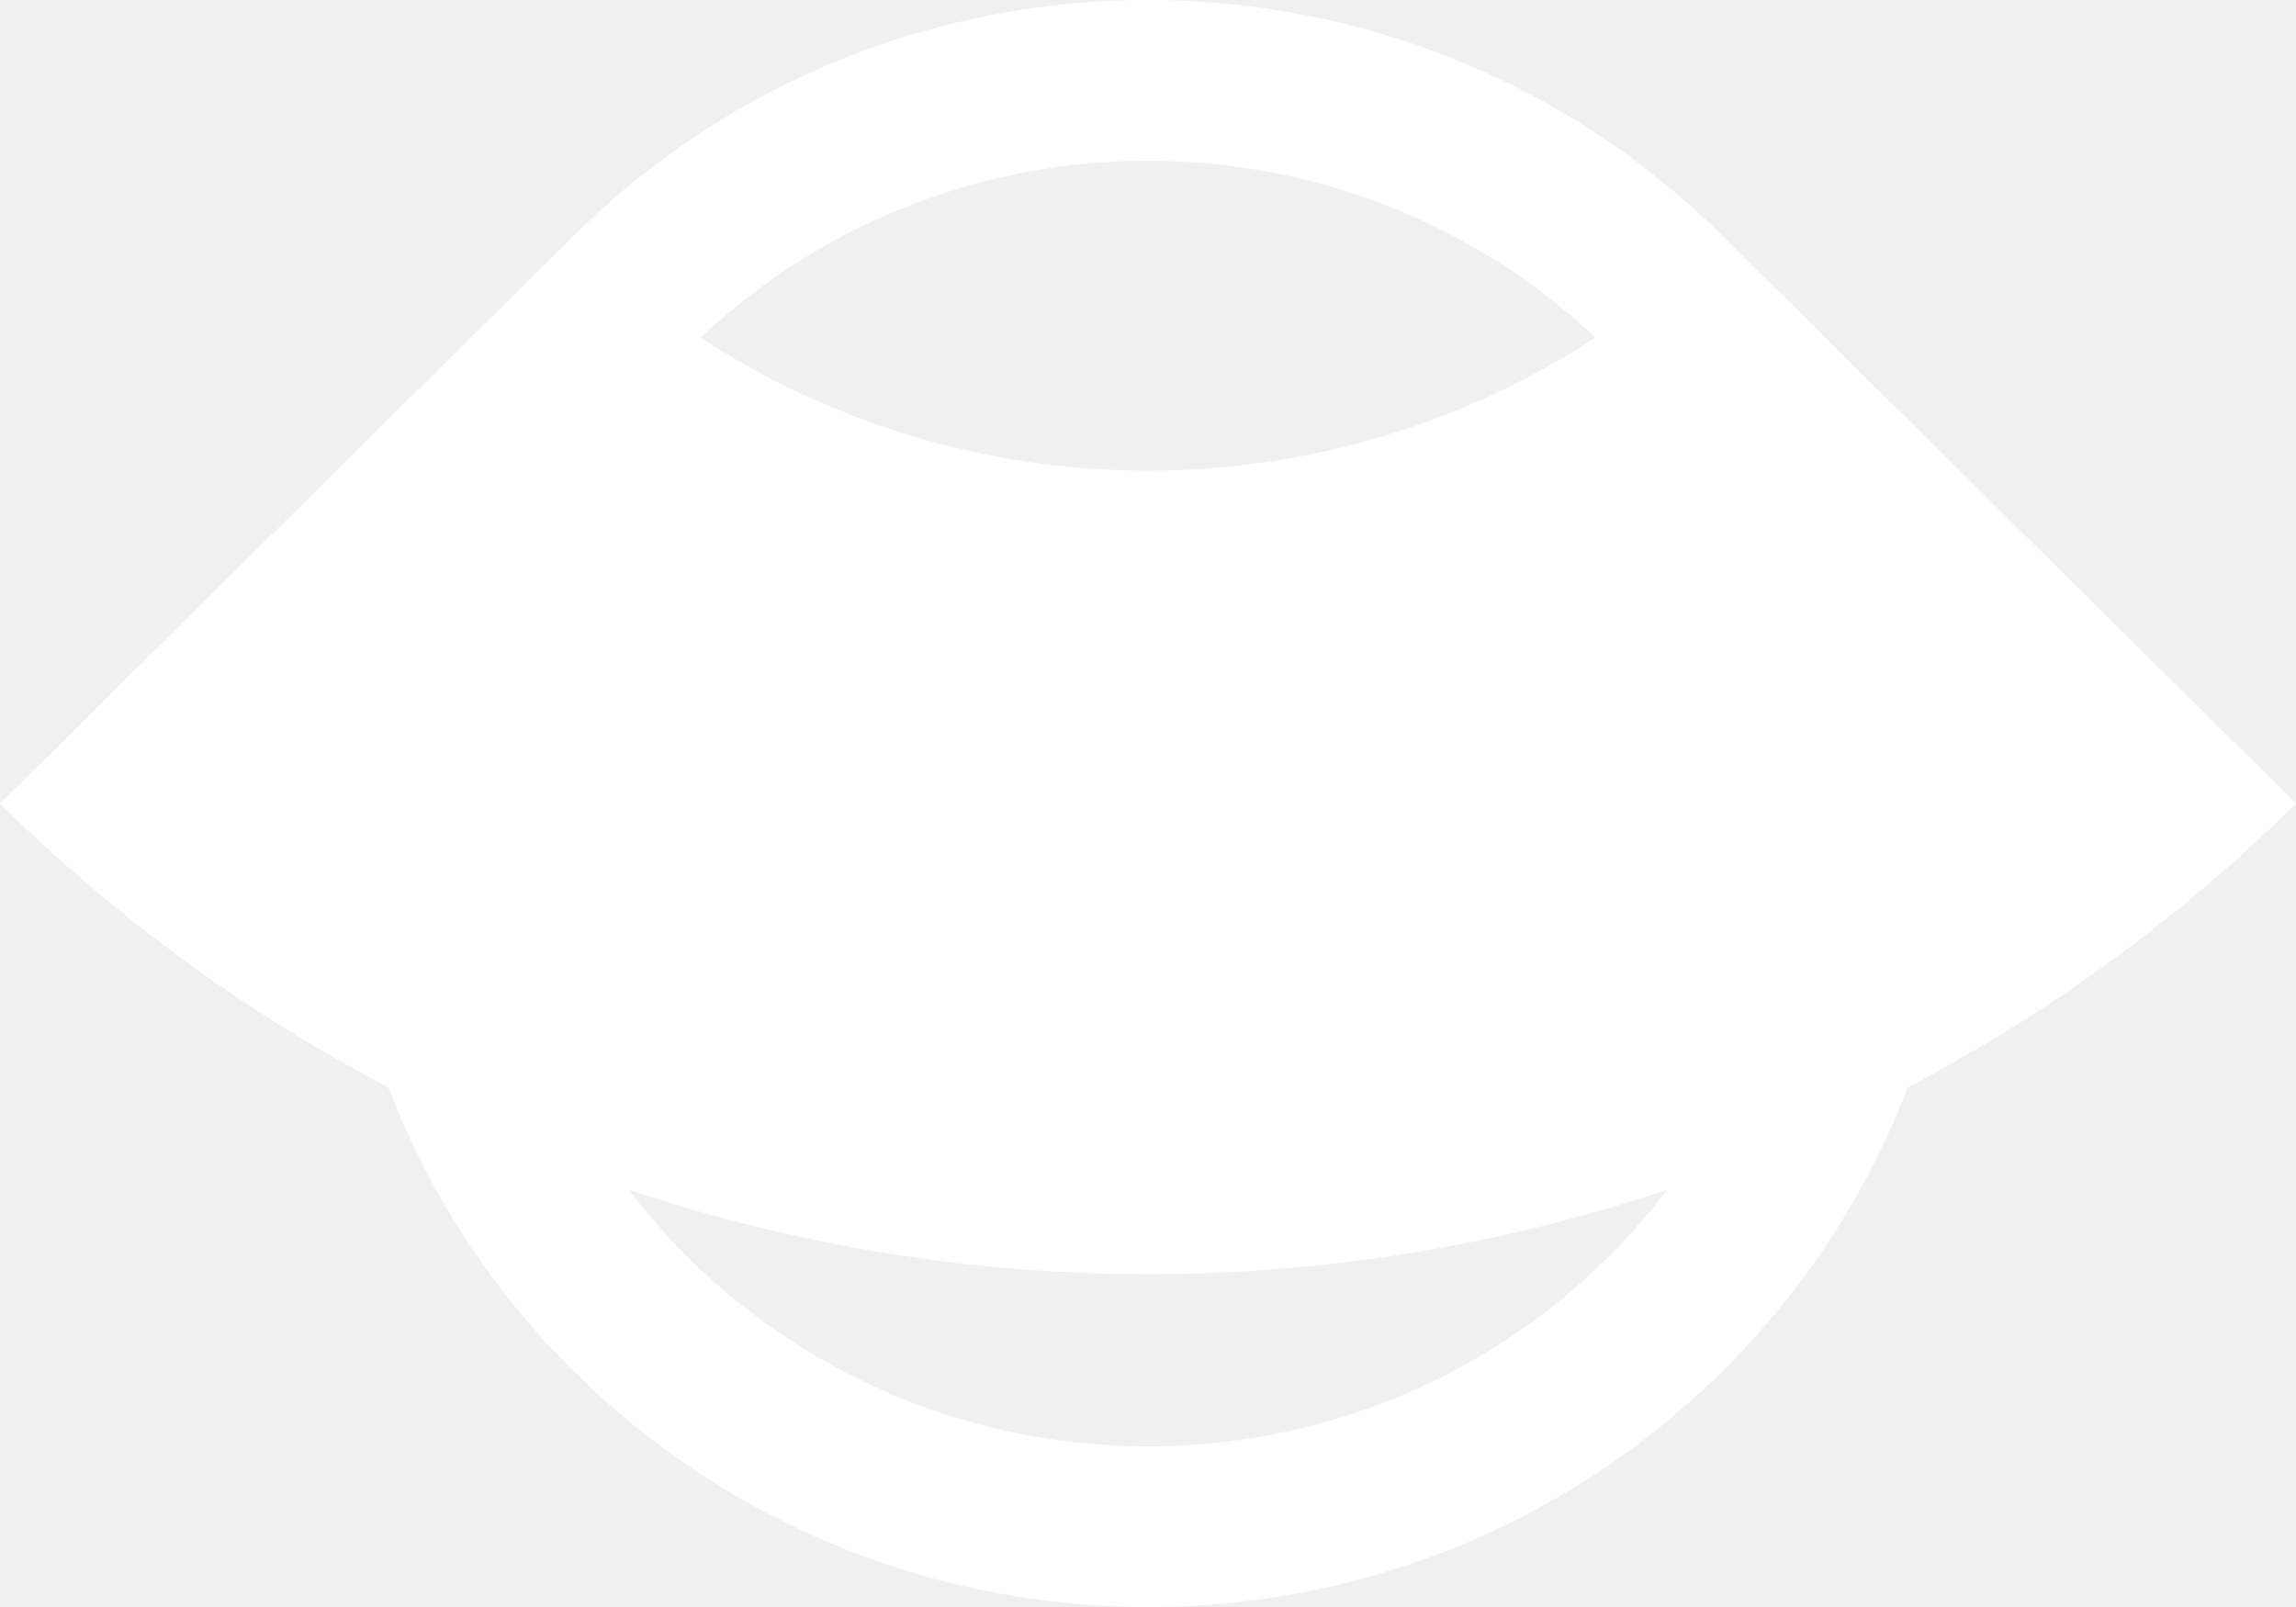
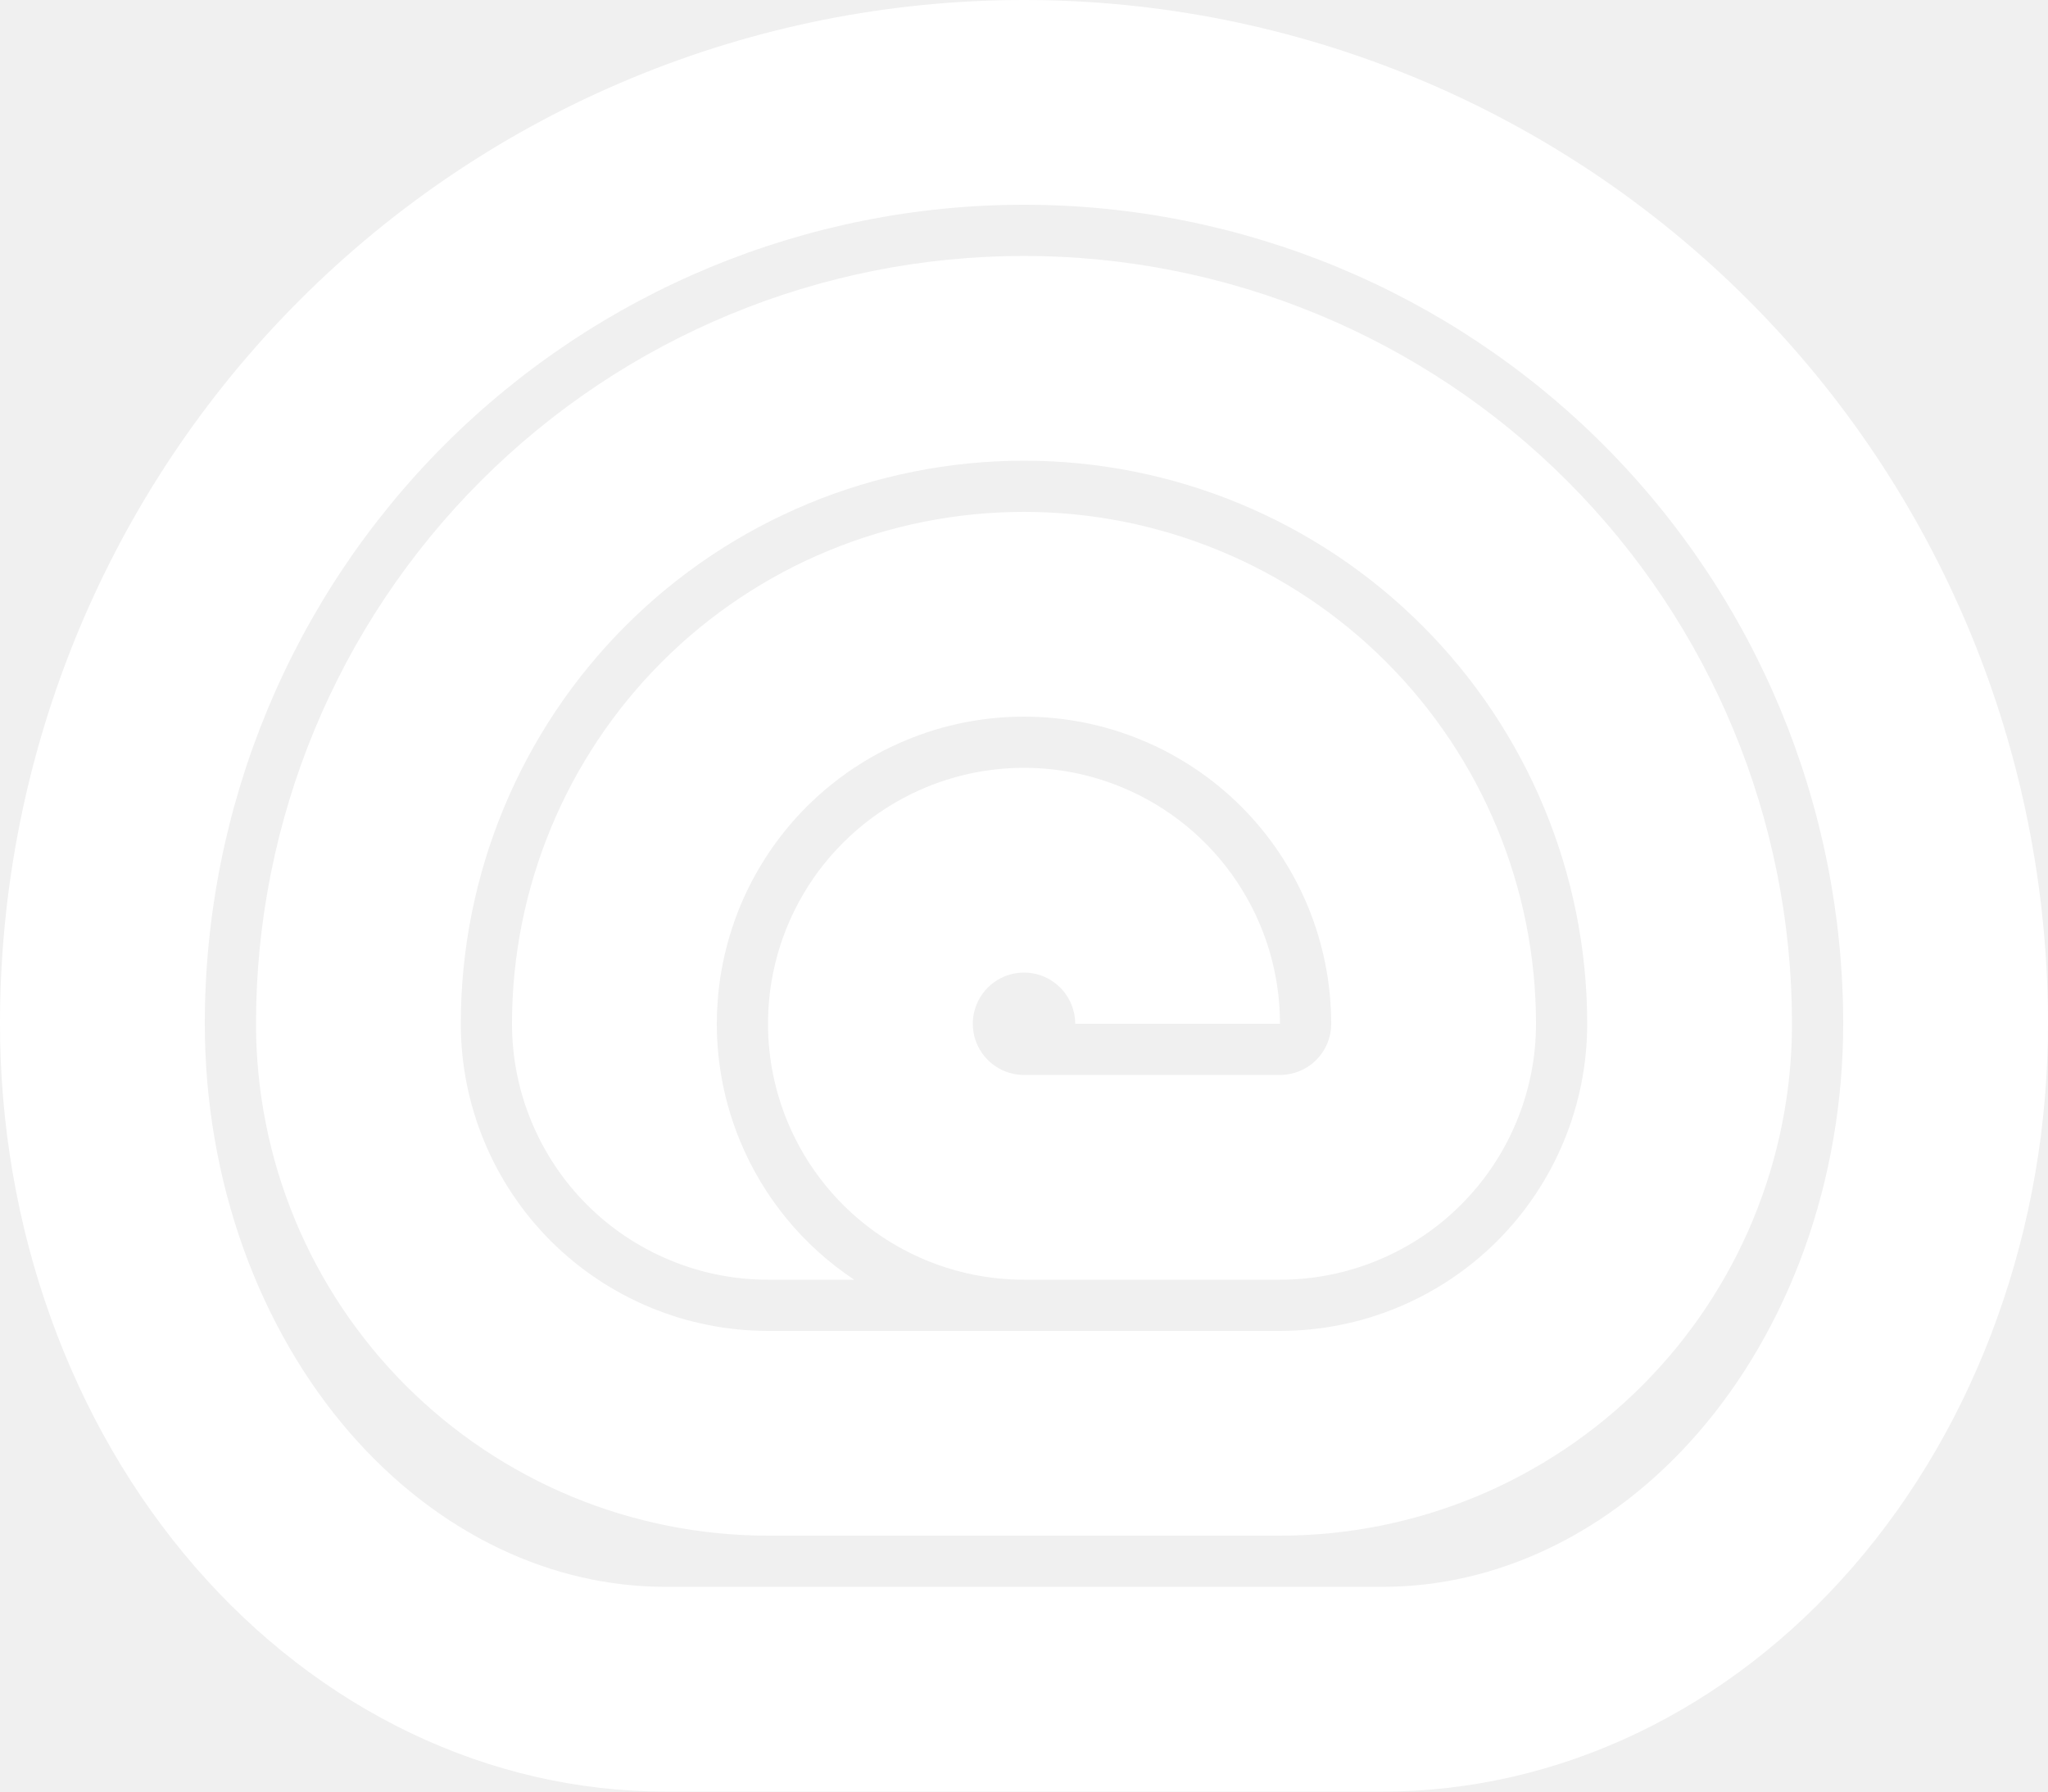
- <svg xmlns="http://www.w3.org/2000/svg" id="logo-84" width="40" height="28" viewBox="0 0 40 28" fill="none">
-   <path class="ccustom" fill-rule="evenodd" clip-rule="evenodd" d="M9.986 4.115L0 14C1.997 15.977 4.279 17.644 6.767 18.947C7.454 20.753 8.532 22.446 10 23.899C15.523 29.367 24.477 29.367 30 23.899C31.468 22.446 32.546 20.753 33.233 18.947C35.721 17.644 38.003 15.977 40 14L30.022 4.123C30.015 4.115 30.008 4.108 30 4.101C24.477 -1.367 15.523 -1.367 10 4.101C9.995 4.105 9.991 4.11 9.986 4.115ZM29.044 20.731C26.134 21.703 23.08 22.201 20 22.201C16.92 22.201 13.866 21.703 10.956 20.731C11.271 21.145 11.619 21.542 12 21.92C16.418 26.294 23.582 26.294 28 21.92C28.381 21.542 28.729 21.145 29.044 20.731ZM12.205 5.882C12.955 6.373 13.753 6.793 14.588 7.135C16.304 7.839 18.143 8.201 20 8.201C21.857 8.201 23.696 7.839 25.412 7.135C26.247 6.793 27.045 6.373 27.795 5.882C23.432 1.773 16.568 1.773 12.205 5.882Z" fill="#fff" />
+ <svg xmlns="http://www.w3.org/2000/svg" id="logo-83" width="40" height="35" viewBox="0 0 40 35" fill="none">
+   <path class="ccustom" fill-rule="evenodd" clip-rule="evenodd" d="M25 30C26.313 30 27.614 29.741 28.827 29.239C30.04 28.736 31.142 28 32.071 27.071C33 26.142 33.736 25.04 34.239 23.827C34.741 22.614 35 21.313 35 20C35 16.022 33.42 12.206 30.607 9.393C27.794 6.58 23.978 5 20 5C16.022 5 12.206 6.58 9.393 9.393C6.58 12.206 5 16.022 5 20C5 21.313 5.259 22.614 5.761 23.827C6.264 25.04 7 26.142 7.929 27.071C8.858 28 9.96 28.736 11.173 29.239C12.386 29.741 13.687 30 15 30H25ZM20 9C17.083 9 14.285 10.159 12.222 12.222C10.159 14.285 9 17.083 9 20C9 20.788 9.155 21.568 9.457 22.296C9.758 23.024 10.2 23.686 10.757 24.243C11.315 24.8 11.976 25.242 12.704 25.543C13.432 25.845 14.212 26 15 26H25C25.788 26 26.568 25.845 27.296 25.543C28.024 25.242 28.686 24.8 29.243 24.243C29.8 23.686 30.242 23.024 30.543 22.296C30.845 21.568 31 20.788 31 20C31 17.083 29.841 14.285 27.778 12.222C25.715 10.159 22.917 9 20 9Z" fill="#fff" />
+   <path class="ccustom" fill-rule="evenodd" clip-rule="evenodd" d="M13 35C11.293 35 9.602 34.612 8.025 33.858C6.448 33.104 5.015 32 3.808 30.607C2.6 29.214 1.643 27.56 0.99 25.74C0.336 23.92 0 21.97 0 20C0 14.696 2.107 9.609 5.858 5.858C9.609 2.107 14.696 0 20 0C25.304 0 30.391 2.107 34.142 5.858C37.893 9.609 40 14.696 40 20C40 21.97 39.664 23.92 39.01 25.74C38.357 27.56 37.4 29.214 36.192 30.607C34.985 32 33.552 33.104 31.975 33.858C30.398 34.612 28.707 35 27 35H13ZM8.686 8.686C11.687 5.686 15.757 4 20 4C24.244 4 28.313 5.686 31.314 8.686C34.314 11.687 36 15.757 36 20C36 21.518 35.74 23.011 35.246 24.389C34.751 25.767 34.038 26.985 33.17 27.987C32.303 28.987 31.305 29.745 30.25 30.249C29.198 30.752 28.096 31 27 31H13C11.904 31 10.802 30.752 9.75 30.249C8.695 29.745 7.697 28.987 6.83 27.987C5.962 26.985 5.249 25.767 4.754 24.389C4.26 23.011 4 21.518 4 20C4 15.757 5.686 11.687 8.686 8.686Z" fill="#fff" />
+   <path class="ccustom" d="M25 25H19.996C19.66 25 19.326 24.965 19 24.899C18.368 24.77 17.764 24.519 17.222 24.157C16.4 23.608 15.759 22.827 15.381 21.913C15.258 21.617 15.165 21.311 15.101 21C14.969 20.352 14.966 19.68 15.096 19.024C15.289 18.055 15.765 17.164 16.465 16.465C17.164 15.765 18.055 15.289 19.024 15.096C19.055 15.09 19.085 15.084 19.116 15.079C19.409 15.026 19.705 15 20 15C20.654 15 21.304 15.128 21.913 15.381C22.827 15.759 23.608 16.4 24.157 17.222C24.707 18.044 25 19.011 25 20H21C21 19.802 20.941 19.609 20.831 19.444C20.722 19.28 20.565 19.152 20.383 19.076C20.2 19 19.999 18.981 19.805 19.019C19.611 19.058 19.433 19.153 19.293 19.293C19.153 19.433 19.058 19.611 19.019 19.805C18.981 19.999 19 20.2 19.076 20.383C19.152 20.565 19.28 20.722 19.444 20.831C19.609 20.941 19.802 21 20 21H25C25.131 21 25.261 20.974 25.383 20.924C25.504 20.874 25.614 20.8 25.707 20.707C25.8 20.614 25.874 20.504 25.924 20.383C25.974 20.261 26 20.131 26 20C26 18.409 25.368 16.883 24.243 15.757C23.117 14.632 21.591 14 20 14C19.827 14 19.656 14.007 19.485 14.022C19.066 14.058 18.654 14.138 18.255 14.259C17.863 14.379 17.484 14.538 17.124 14.734C16.712 14.959 16.326 15.233 15.973 15.552C15.9 15.619 15.828 15.687 15.757 15.757C15.265 16.25 14.867 16.819 14.575 17.436C14.429 17.745 14.31 18.066 14.219 18.396C14.114 18.772 14.046 19.16 14.017 19.554C14.006 19.702 14 19.851 14 20C14 20.784 14.154 21.565 14.457 22.296C14.911 23.392 15.68 24.329 16.667 24.989C16.672 24.993 16.678 24.996 16.683 25H15C14.343 25 13.693 24.871 13.087 24.619C12.48 24.368 11.929 24 11.464 23.535C11 23.071 10.632 22.52 10.381 21.913C10.129 21.307 10 20.657 10 20C10 17.348 11.054 14.804 12.929 12.929C14.804 11.054 17.348 10 20 10C22.652 10 25.196 11.054 27.071 12.929C28.946 14.804 30 17.348 30 20C30 20.657 29.871 21.307 29.619 21.913C29.368 22.52 29 23.071 28.535 23.535C28.071 24 27.52 24.368 26.913 24.619C26.307 24.871 25.657 25 25 25Z" fill="#fff" />
</svg>
